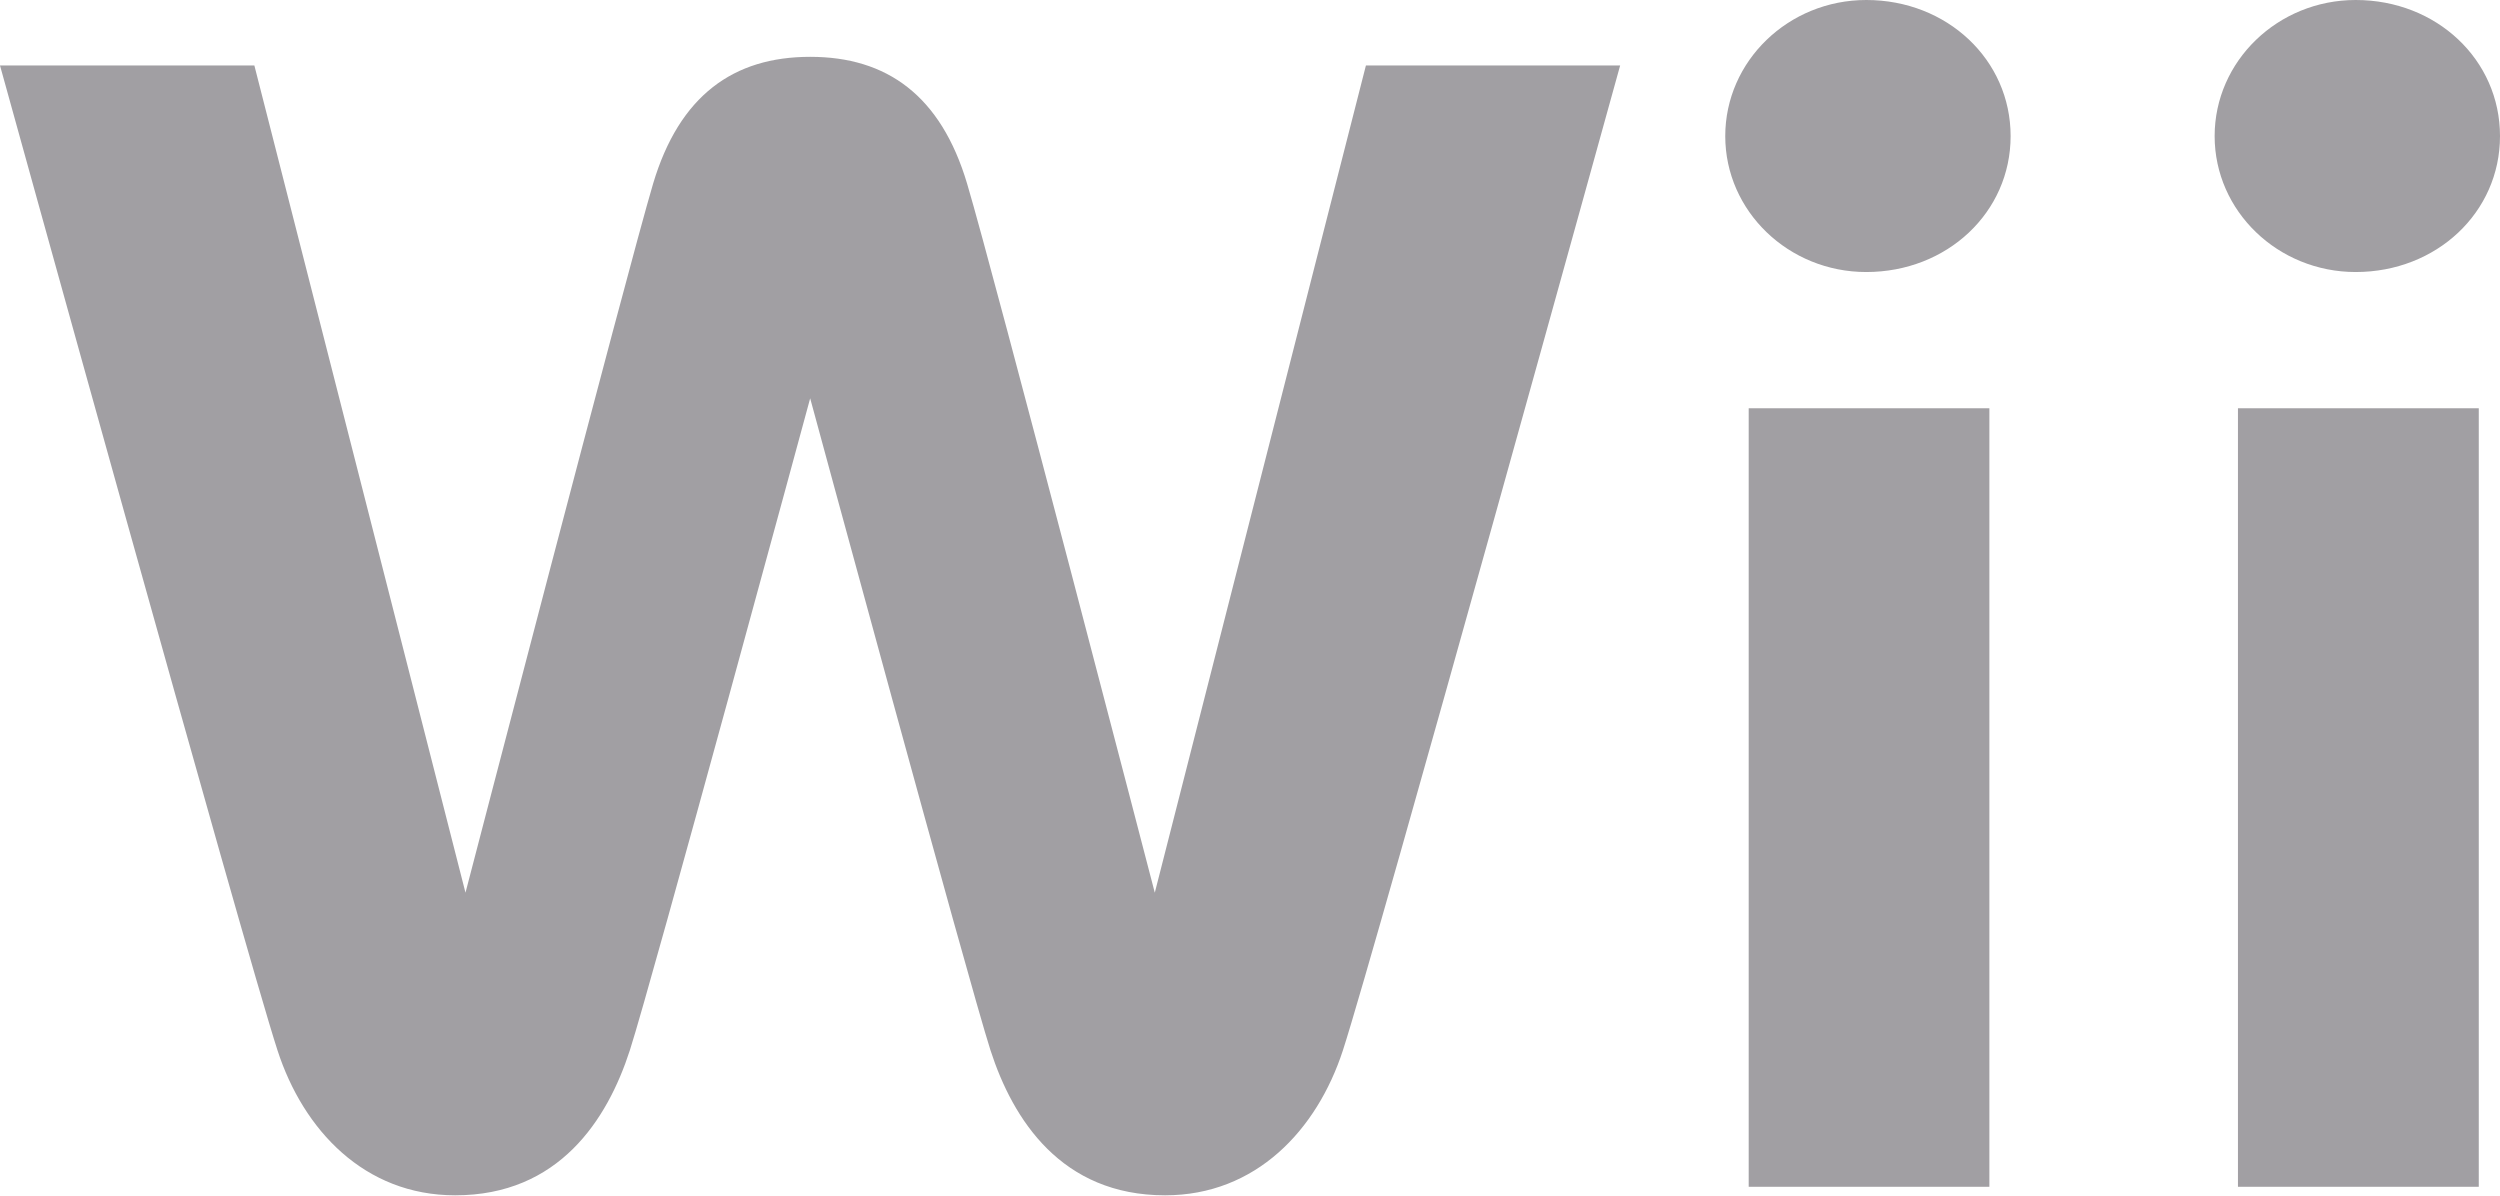
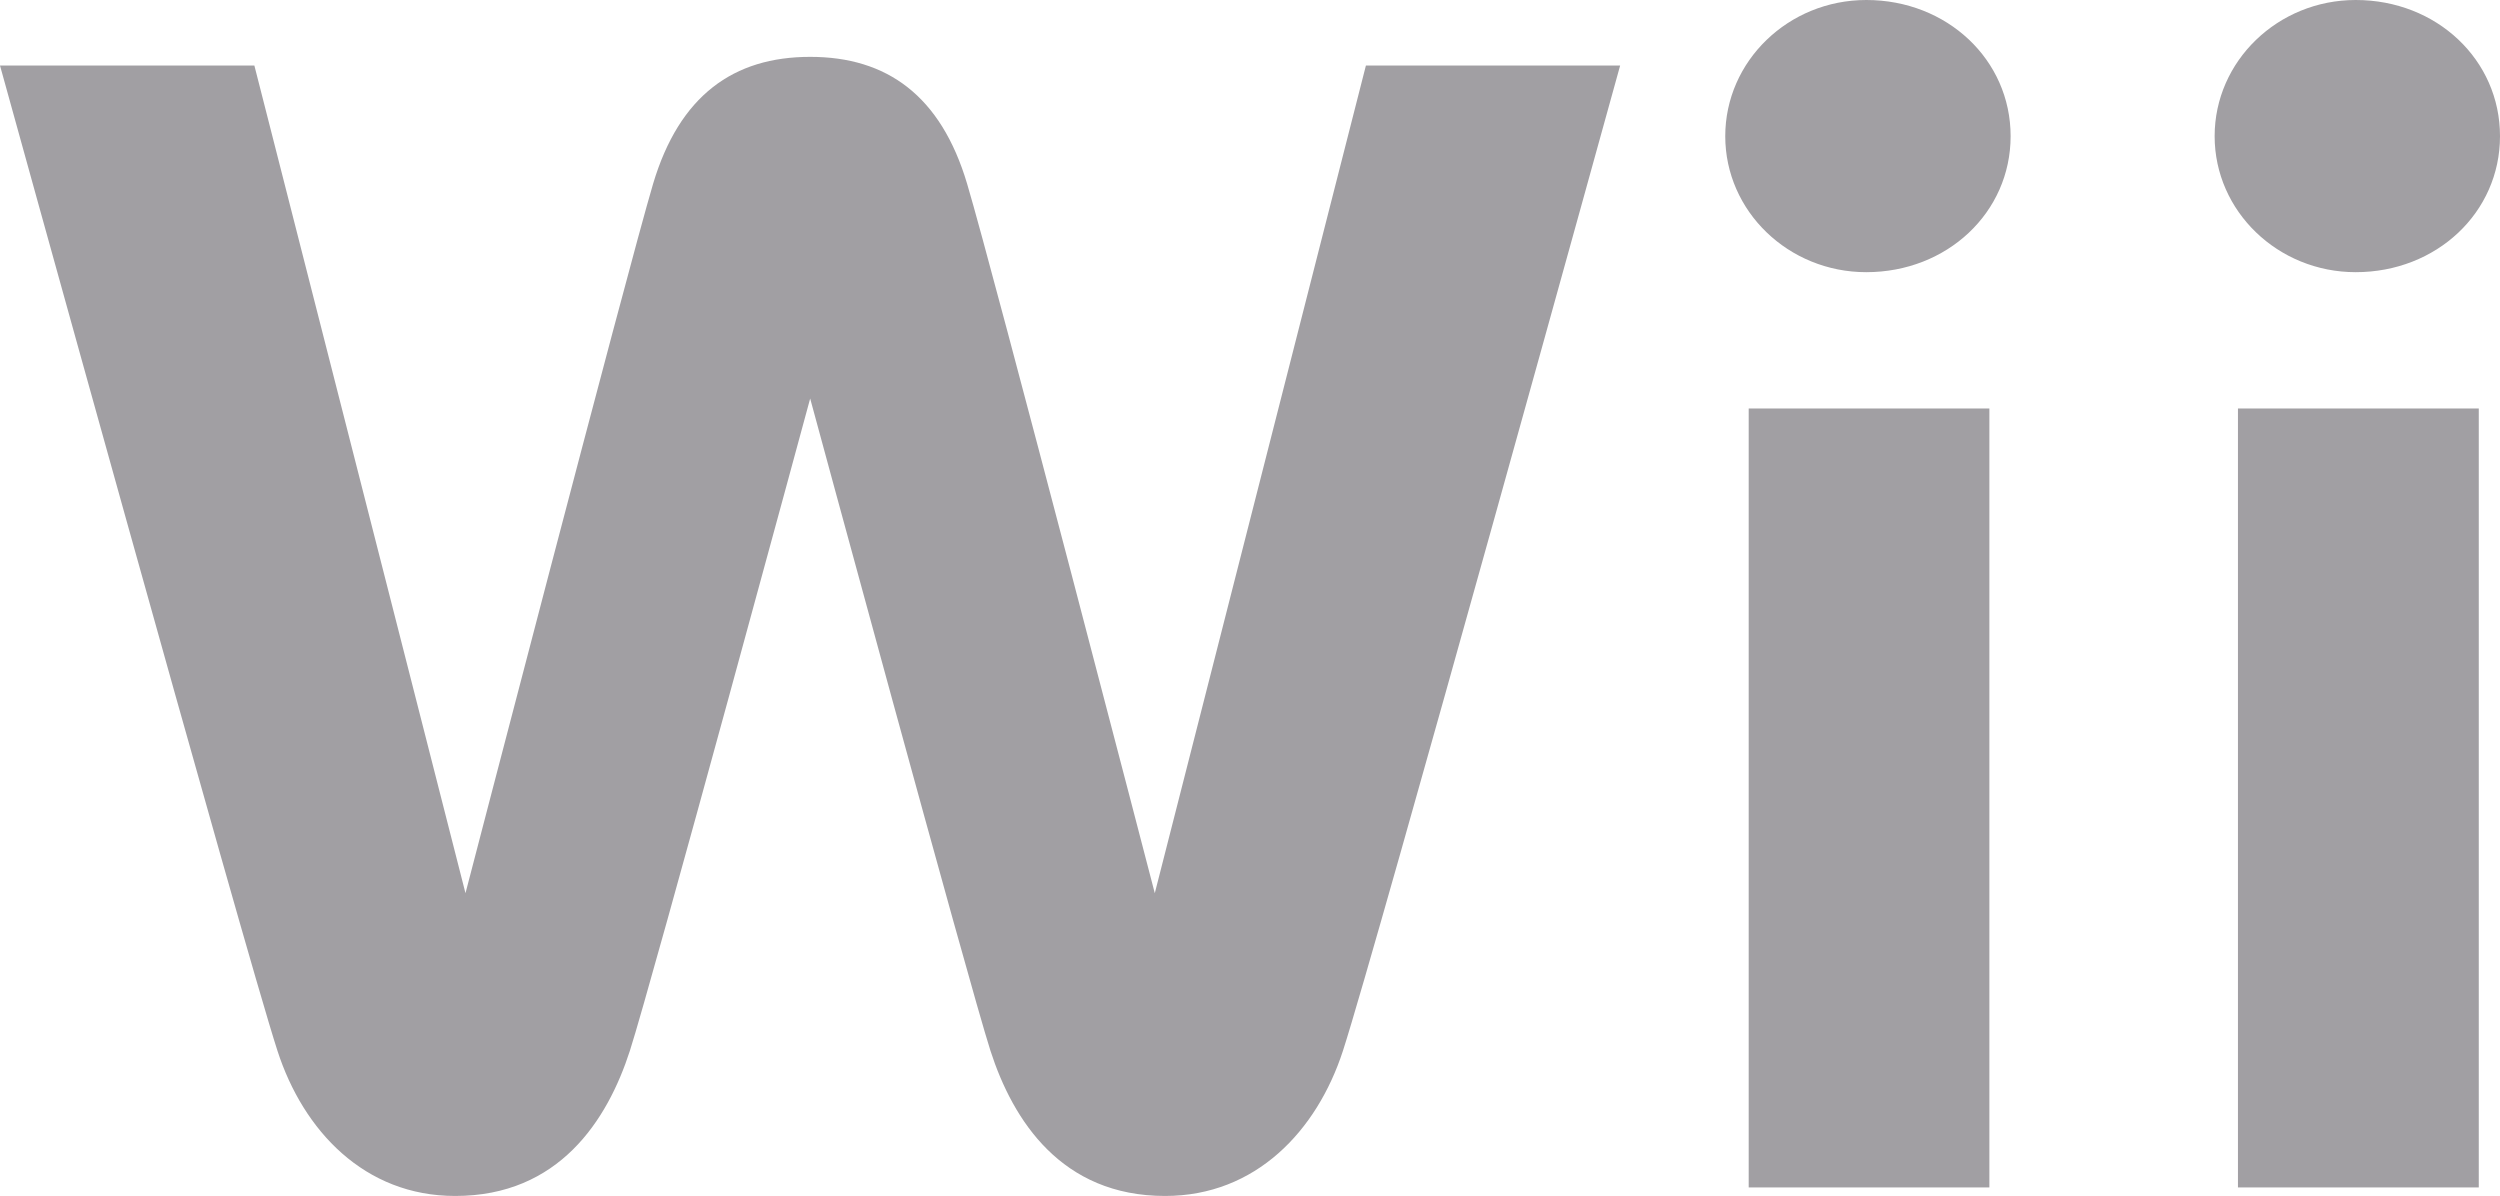
- <svg xmlns="http://www.w3.org/2000/svg" enable-background="new 0 0 3839 1836.3" height="1836" viewBox="0 0 3840 1836" width="3840">
-   <g fill="#a19fa3" transform="scale(1.00026 .9998366)">
-     <path d="m2649.3 209.1c0 115.3 97.1 208.8 216.5 208.8 124.2 0 221.7-91.6 221.7-208.8 0-117.3-97.5-209.1-221.6-209.1-119.5 0-216.6 93.7-216.6 209.1" />
-     <path d="m2685.3 627.2h369.6v1196h-369.6z" />
-     <path d="m3400.8 209.1c0 115.3 97.2 208.8 216.6 208.8 124.2 0 221.6-91.6 221.6-208.8 0-117.3-97.3-209.1-221.6-209.1-119.4 0-216.6 93.7-216.6 209.1" />
-     <path d="m3436.6 627.2h369.8v1196h-369.8z" />
-     <path d="m2097.5 100.6-324.2 1270.8s-247.8-953.9-288.2-1089.2c-40.3-135.5-123.3-194.9-241-194.9s-200.8 59.4-241.2 194.9c-40.1 135.3-288.1 1089.2-288.1 1089.2l-324.2-1270.8h-390.6s375.1 1355.9 426.1 1512.9c39.7 122.6 133.6 222.8 272.9 222.8 159.3 0 233.7-116.1 268.2-222.8 34.1-106 276.9-1001.6 276.9-1001.6s242.9 895.6 276.9 1001.6c34.5 106.7 108.9 222.8 268.1 222.8 139.4 0 233.2-100.2 273.1-222.8 50.9-157 425.7-1512.9 425.7-1512.9z" />
+ <svg xmlns="http://www.w3.org/2000/svg" enable-background="new 0 0 3839 1836.3" height="1837" viewBox="0 0 3840 1837" width="3840" version="1.1" id="svg5">
+   <defs id="defs5" />
+   <g id="g7">
+     <g id="g6" transform="scale(1,1.000545)">
+       <g fill="#a19fa3" transform="scale(1.00026,0.9998366)" id="g5">
+         <path d="m 2649.3,209.1 c 0,115.3 97.1,208.8 216.5,208.8 124.2,0 221.7,-91.6 221.7,-208.8 C 3087.5,91.8 2990,0 2865.9,0 2746.4,0 2649.3,93.7 2649.3,209.1" id="path1" />
+         <path d="m 2685.3,627.2 h 369.6 v 1196 h -369.6 z" id="path2" />
+         <path d="m 3400.8,209.1 c 0,115.3 97.2,208.8 216.6,208.8 124.2,0 221.6,-91.6 221.6,-208.8 C 3839,91.8 3741.7,0 3617.4,0 3498,0 3400.8,93.7 3400.8,209.1" id="path3" />
+         <path d="m 3436.6,627.2 h 369.8 v 1196 h -369.8 z" id="path4" />
+         <path d="m 2097.5,100.6 -324.2,1270.8 c 0,0 -247.8,-953.9 -288.2,-1089.2 -40.3,-135.5 -123.3,-194.9 -241,-194.9 -117.7,0 -200.8,59.4 -241.2,194.9 C 962.8,417.5 714.8,1371.4 714.8,1371.4 L 390.6,100.6 H 0 c 0,0 375.1,1355.9 426.1,1512.9 39.7,122.6 133.6,222.8 272.9,222.8 159.3,0 233.7,-116.1 268.2,-222.8 34.1,-106 276.9,-1001.6 276.9,-1001.6 0,0 242.9,895.6 276.9,1001.6 34.5,106.7 108.9,222.8 268.1,222.8 139.4,0 233.2,-100.2 273.1,-222.8 50.9,-157 425.7,-1512.9 425.7,-1512.9 z" id="path5" />
+       </g>
+     </g>
  </g>
</svg>
